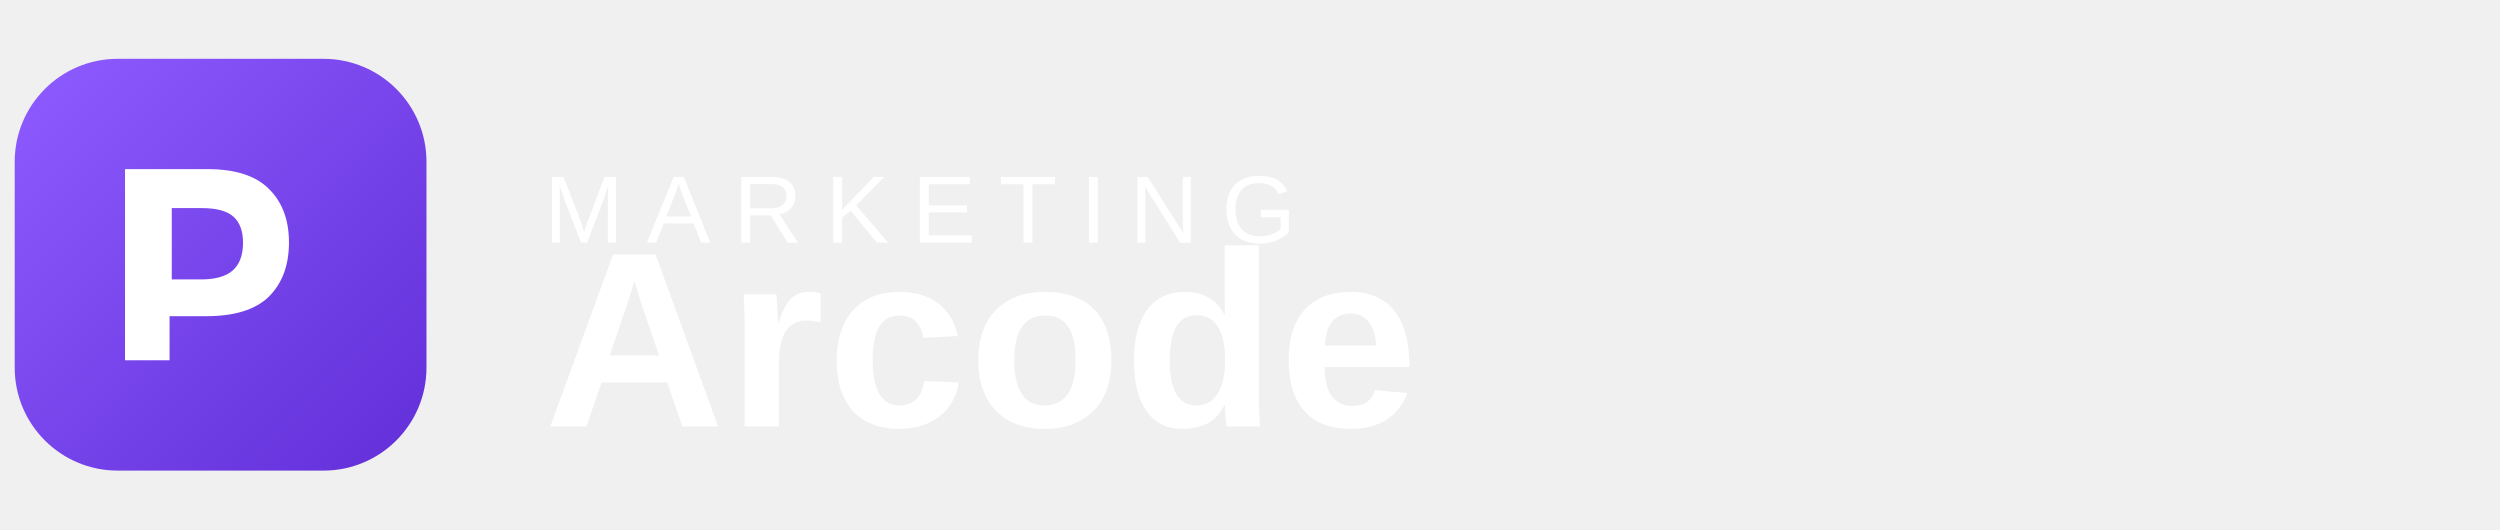
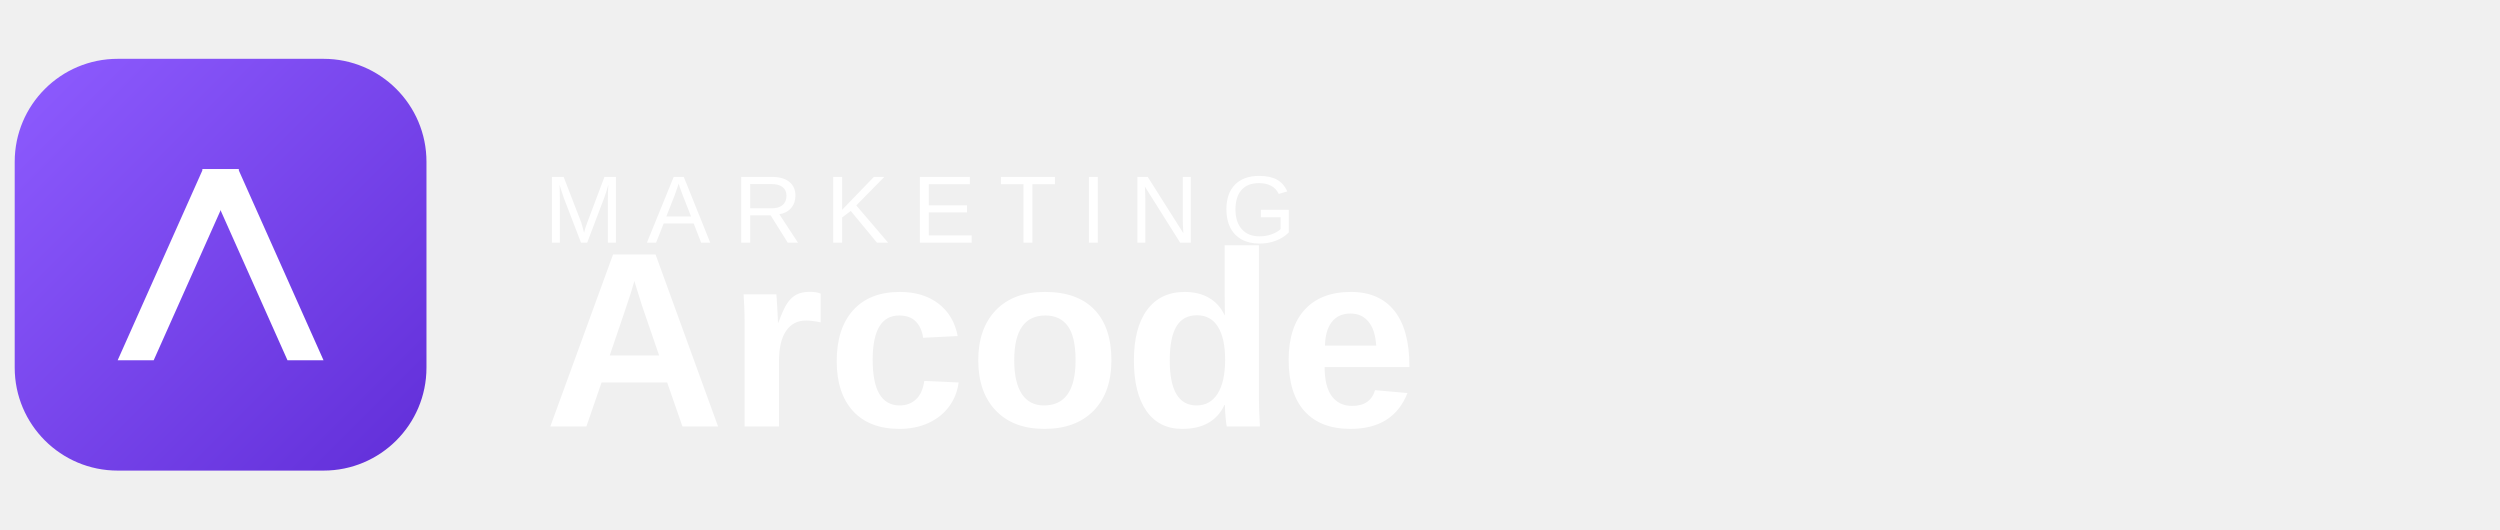
<svg xmlns="http://www.w3.org/2000/svg" width="340" height="72" viewBox="0 0 340 72" fill="none">
  <rect x="2" y="8" width="56" height="56" rx="14" fill="url(#paint0_linear_1_2)" />
-   <path d="M17 49V23h11.2c3.82 0 6.62.91 8.4 2.72 1.8 1.79 2.7 4.2 2.7 7.25 0 3.13-.93 5.61-2.8 7.44-1.84 1.73-4.64 2.59-8.4 2.59h-5.04V49H17Zm6.36-11h4.02c1.9 0 3.32-.4 4.25-1.2.95-.83 1.42-2.09 1.42-3.78 0-1.59-.43-2.77-1.3-3.55-.86-.78-2.3-1.17-4.32-1.17h-4.07V38Z" fill="white" />
+   <path d="M16 49L27.6 23h4.9L20.9 49H16Z" fill="white" />
+   <path d="M44 49L32.4 23h-4.9L39.1 49H44Z" fill="white" />
  <text x="74" y="33" fill="white" font-family="Instrument Sans, Arial, sans-serif" font-size="13" font-weight="500" letter-spacing="0.24em">
    MARKETING
  </text>
  <text x="74" y="58" fill="white" font-family="Instrument Sans, Arial, sans-serif" font-size="34" font-weight="700" letter-spacing="0.01em">
    Arcode
  </text>
  <defs>
    <linearGradient id="paint0_linear_1_2" x1="2" y1="8" x2="58" y2="64" gradientUnits="userSpaceOnUse">
      <stop stop-color="#8E5CFF" />
      <stop offset="1" stop-color="#612ED8" />
    </linearGradient>
  </defs>
</svg>
